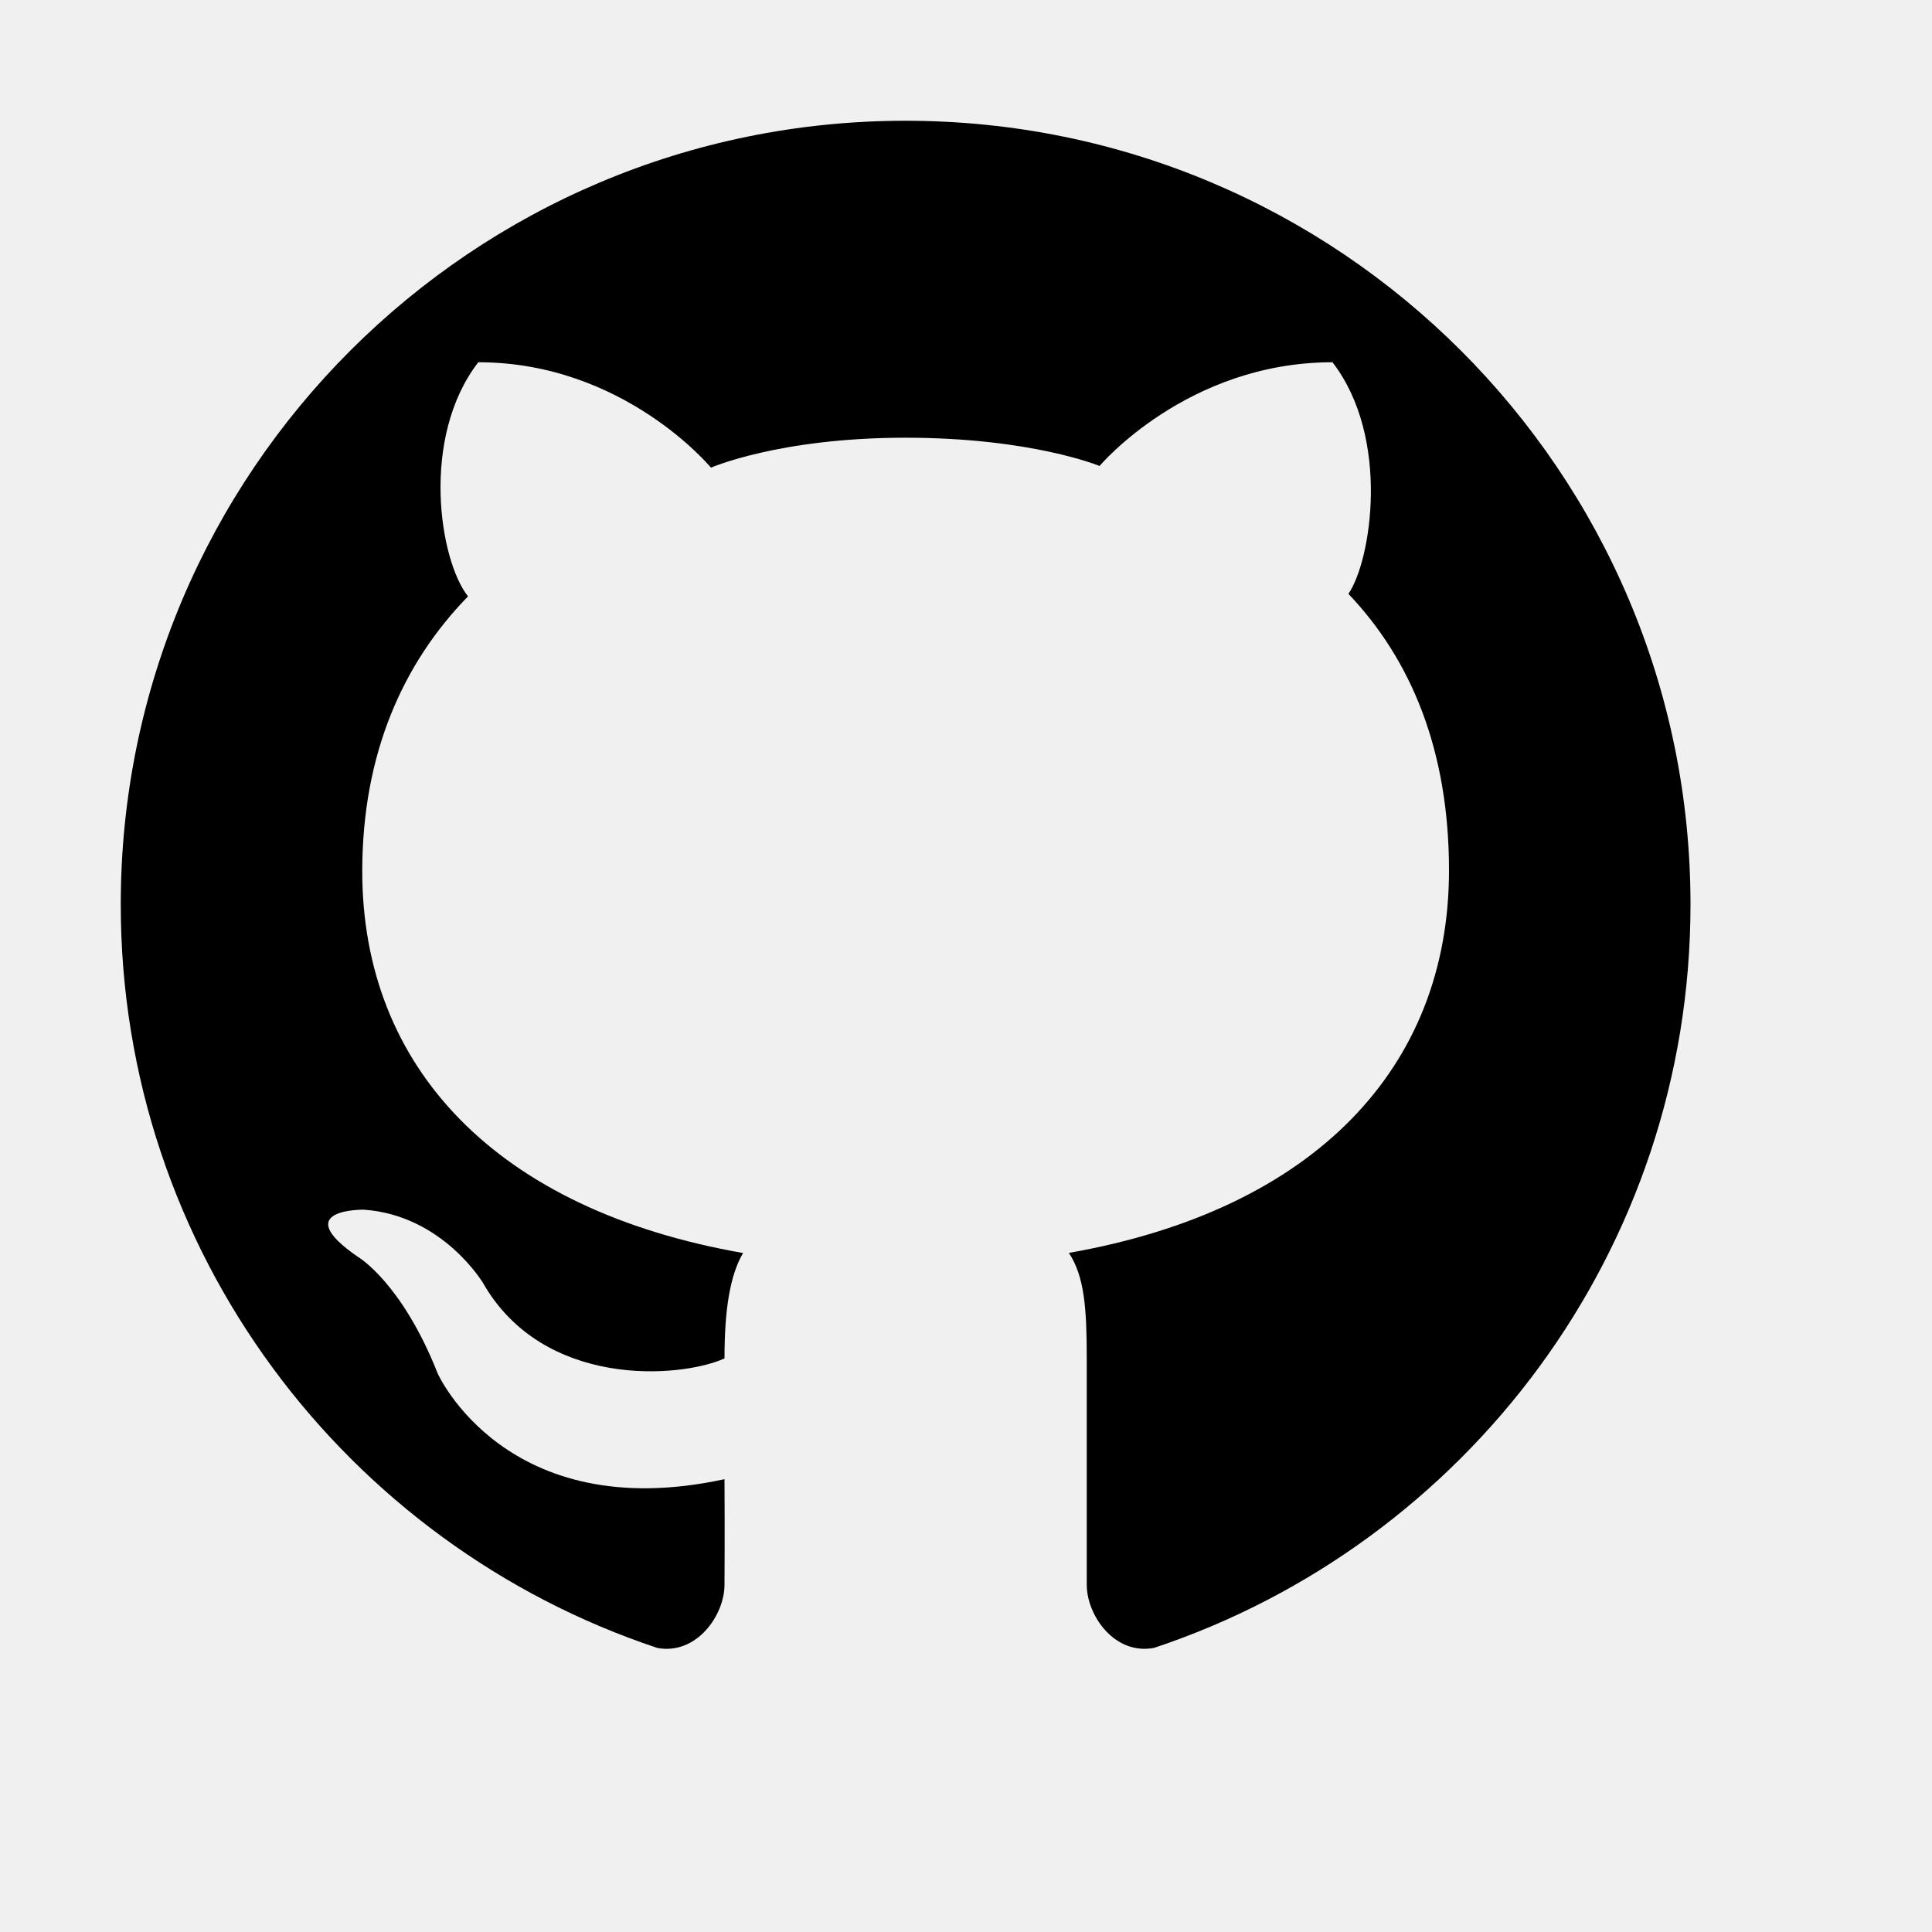
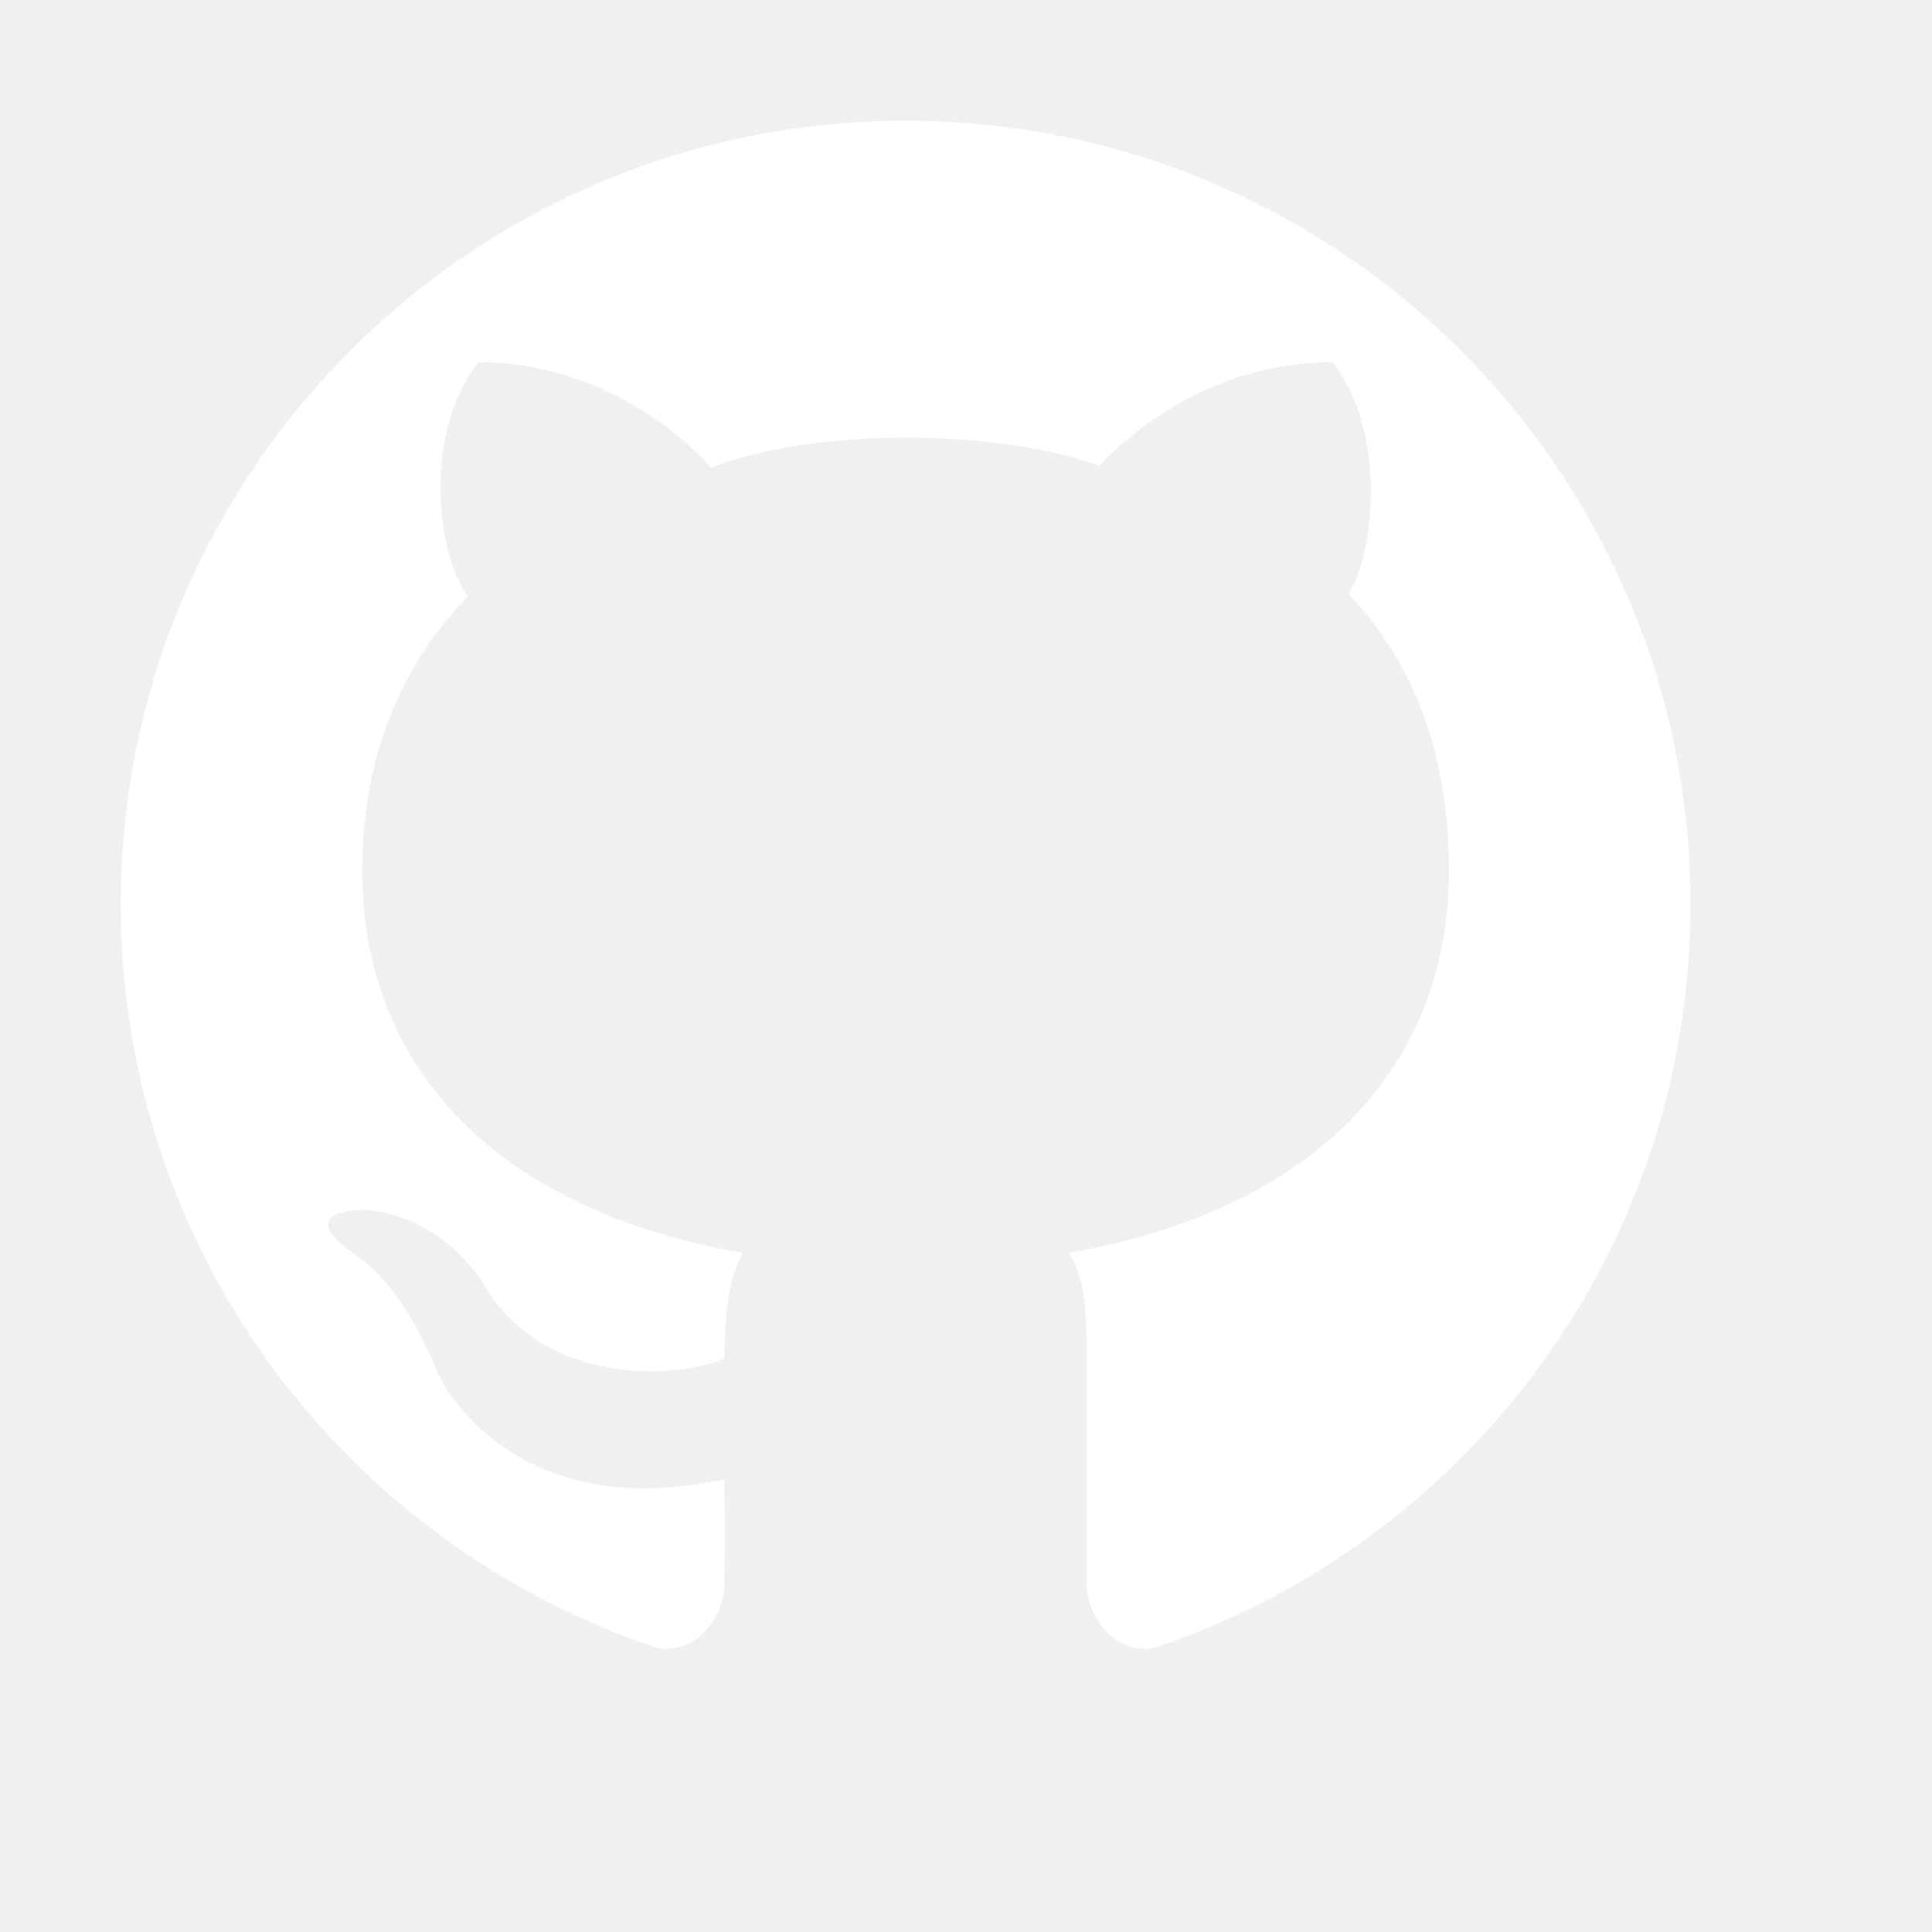
- <svg xmlns="http://www.w3.org/2000/svg" viewBox="0 0 16 16">
+ <svg xmlns="http://www.w3.org/2000/svg" viewBox="0 0 16 16" fill="white">
  <path d="M7.499,1C3.91,1,1,3.906,1,7.49c0,2.867,1.862,5.299,4.445,6.158C5.77,13.707,6,13.375,6,13.125 c0-0.154,0.003-0.334,0-0.875c-1.808,0.392-2.375-0.875-2.375-0.875c-0.296-0.75-0.656-0.963-0.656-0.963 c-0.59-0.403,0.044-0.394,0.044-0.394C3.666,10.064,4,10.625,4,10.625c0.5,0.875,1.63,0.791,2,0.625 c0-0.397,0.044-0.688,0.154-0.873C4.111,10.02,2.997,8.84,3,7.208c0.002-0.964,0.335-1.715,0.876-2.269 C3.639,4.641,3.479,3.625,3.961,3c1.206,0,1.927,0.873,1.927,0.873s0.565-0.248,1.61-0.248c1.045,0,1.608,0.234,1.608,0.234 S9.829,3,11.035,3c0.482,0.625,0.322,1.641,0.132,1.918C11.684,5.461,12,6.21,12,7.208c0,1.631-1.11,2.81-3.148,3.168 C8.982,10.572,9,10.842,9,11.25c0,0.867,0,1.662,0,1.875c0,0.25,0.228,0.585,0.558,0.522C12.139,12.787,14,10.356,14,7.49 C14,3.906,11.09,1,7.499,1z" />
</svg>
